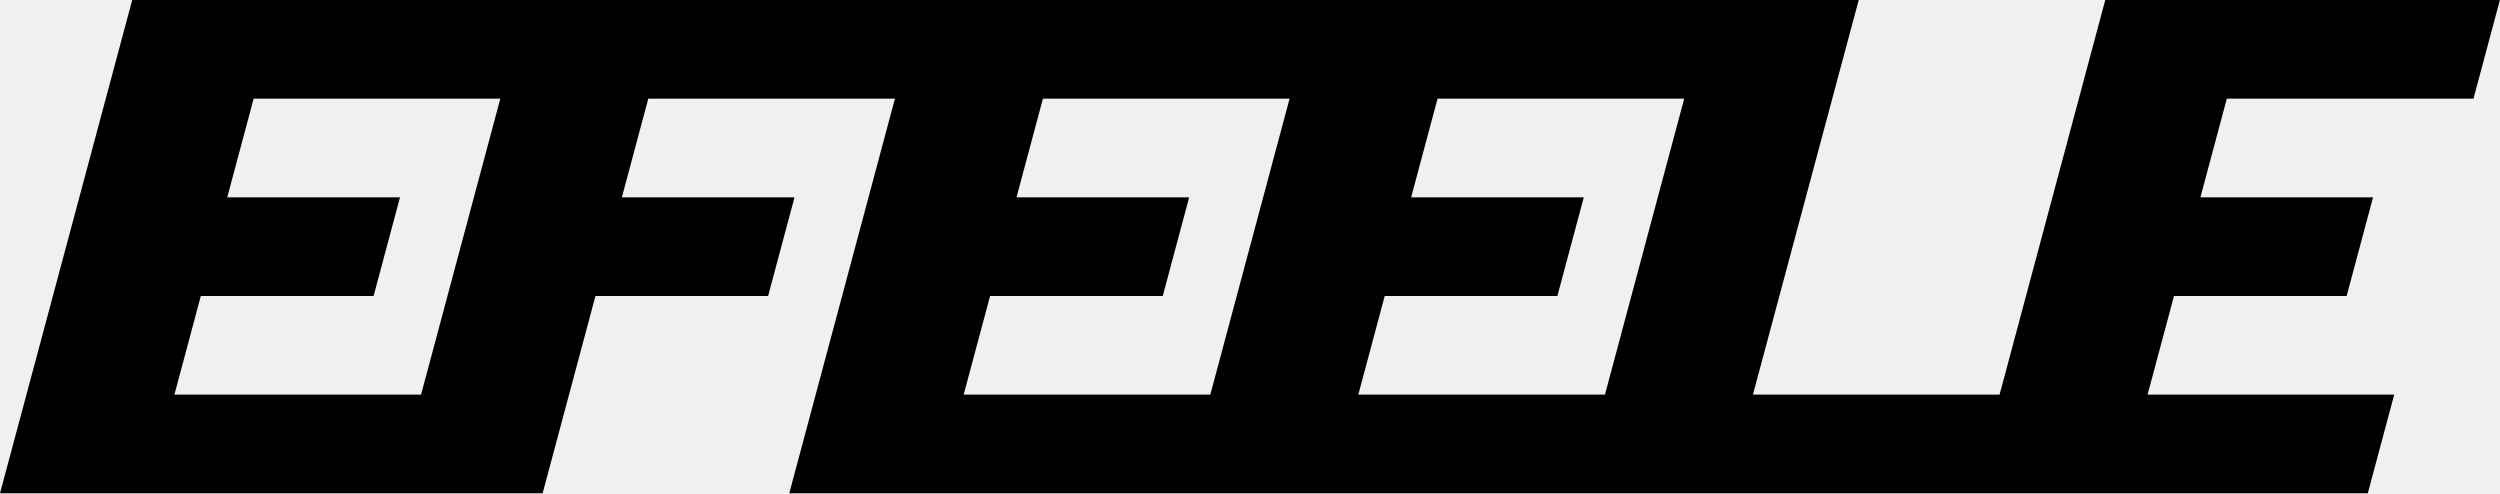
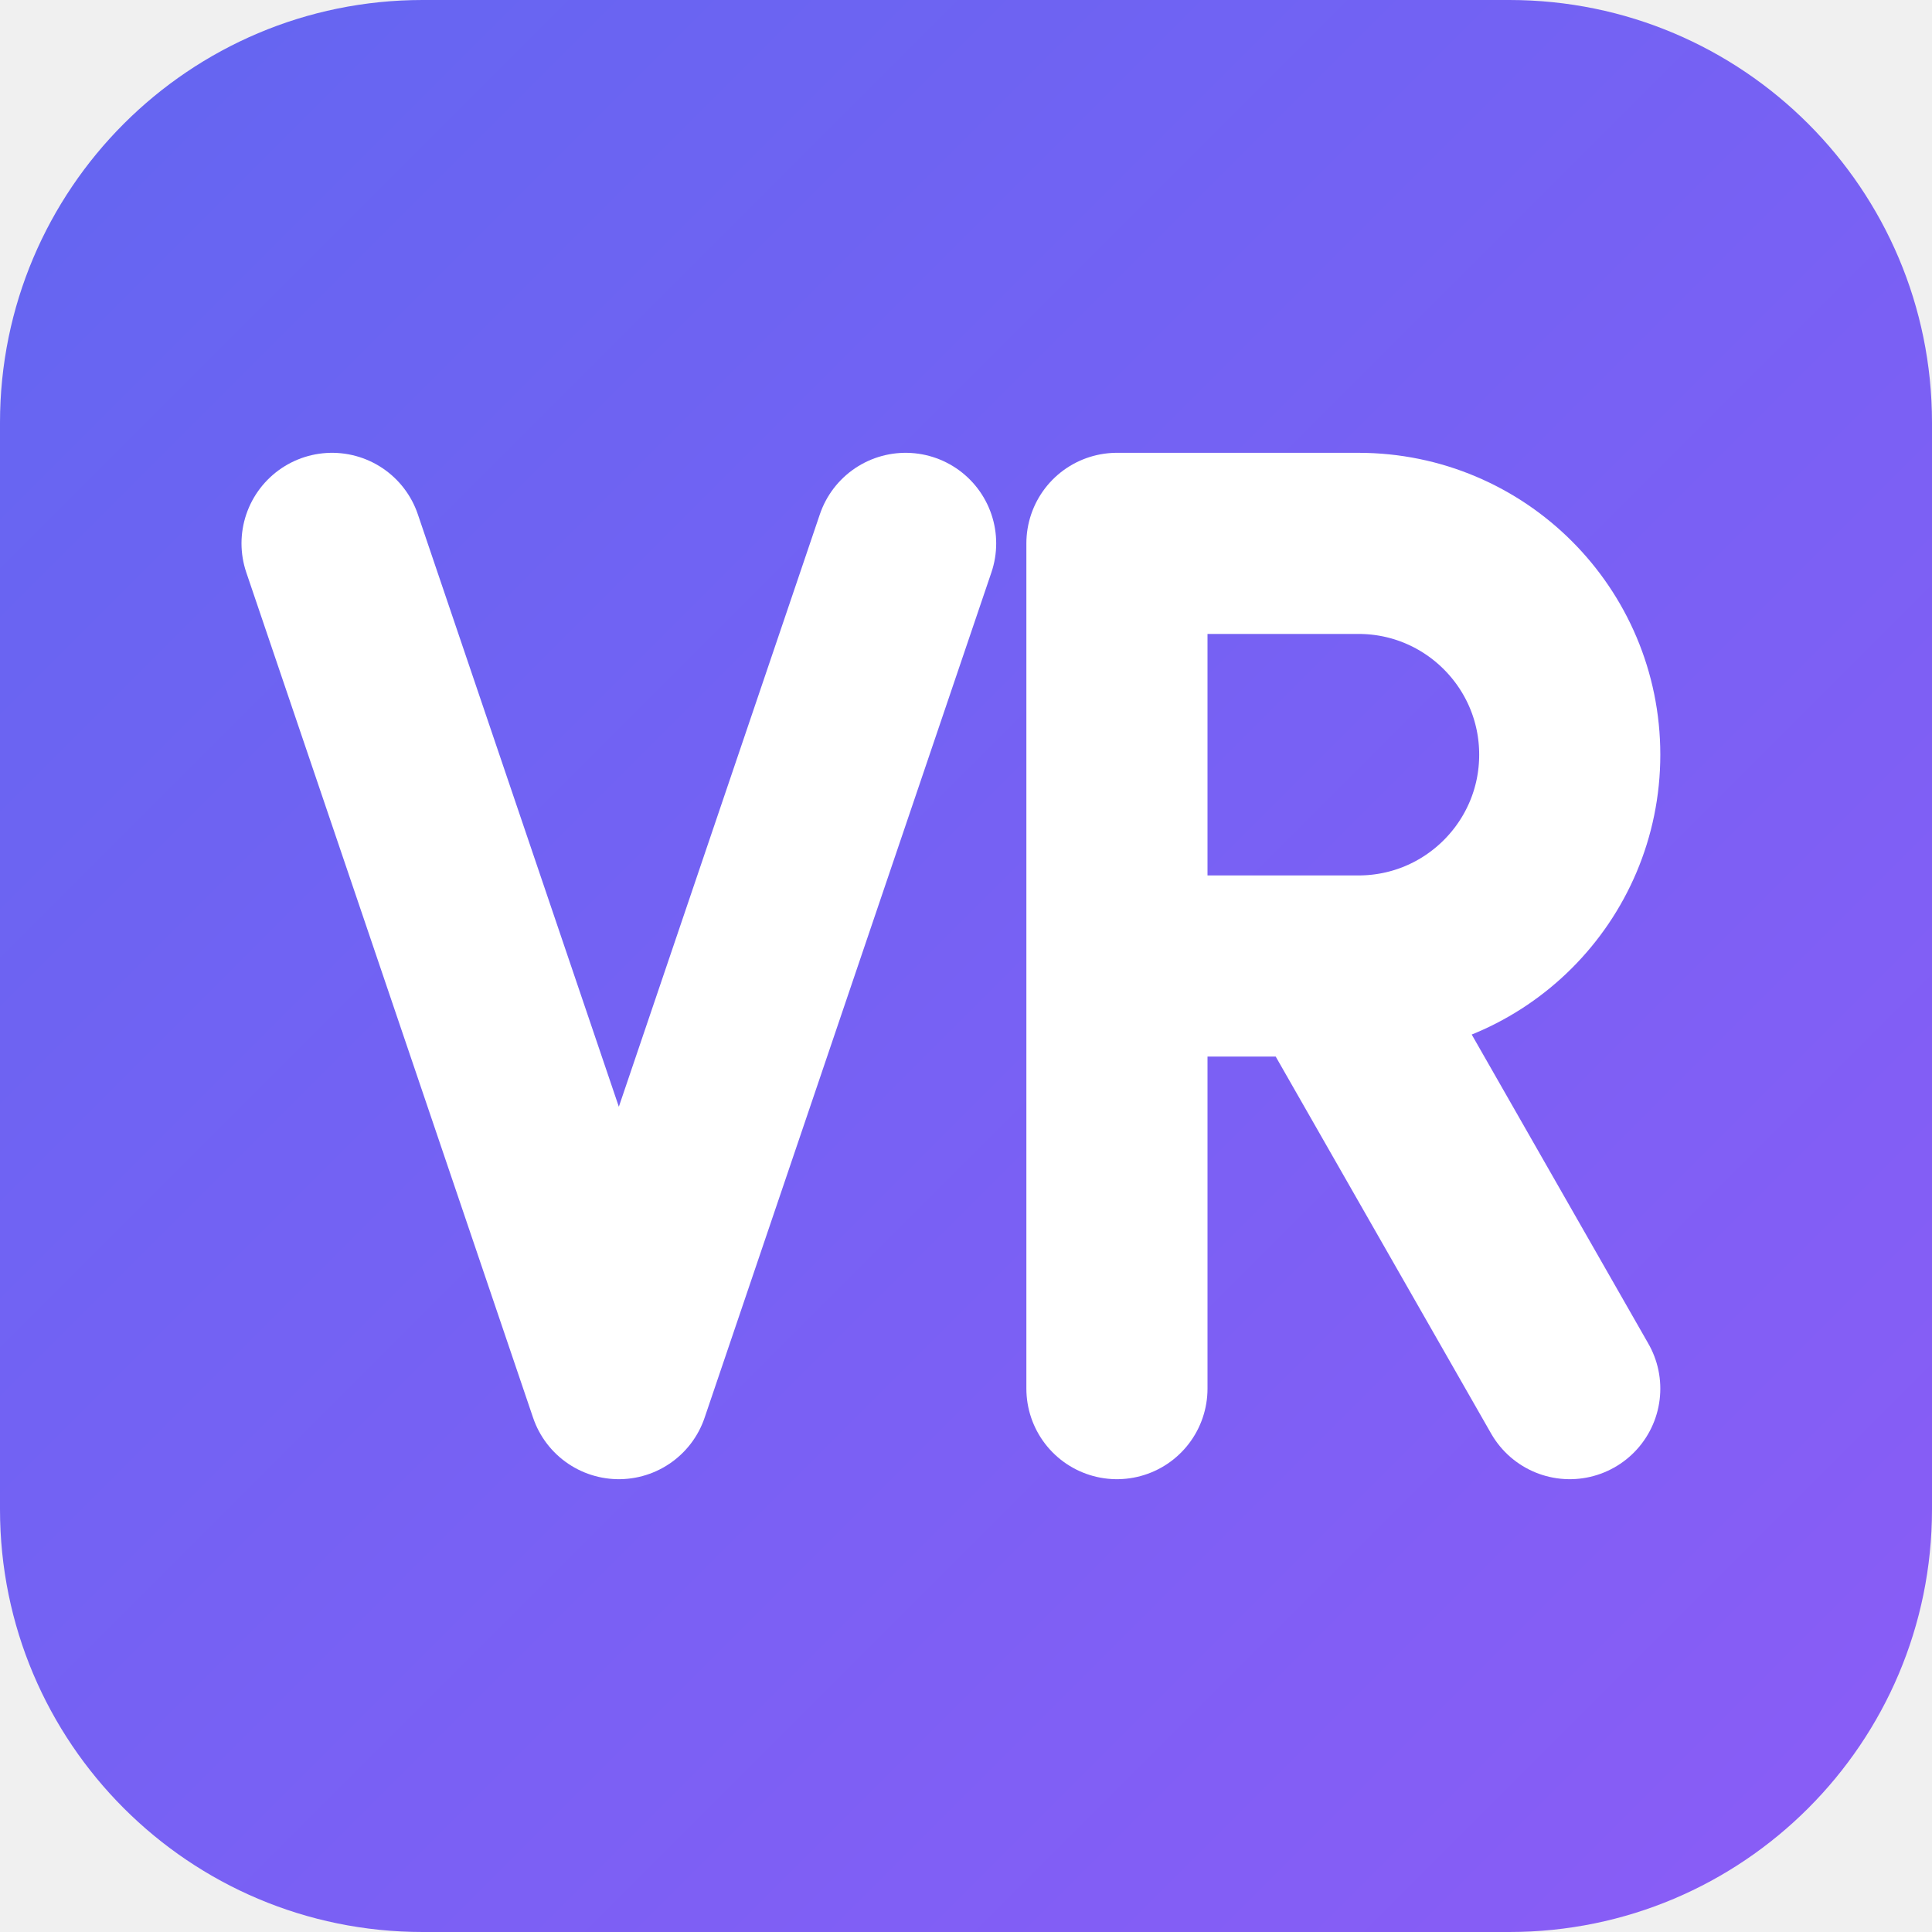
- <svg xmlns="http://www.w3.org/2000/svg" id="Capa_2" data-name="Capa 2" viewBox="0 0 228.06 45">
-   <g id="Capa_1-2" data-name="Capa 1">
-     <path d="M225.64,9l2.41-9h-36l-2.41,9h0l-7.23,27h-22.5L169.56,0H12.06L0,45h49.5l4.82-18h15.75l2.41-9h-15.75l2.41-9h22.5l-7.23,27h0l-2.41,9h144l2.41-9h-22.5l2.41-9h15.75l2.41-9h-15.75l2.41-9h22.5ZM43.23,18l-2.41,9h0l-2.41,9H15.91l2.41-9h15.76l2.41-9h-15.76l2.41-9h22.5l-2.41,9h0ZM110.41,36h-22.5l2.41-9h15.75l2.41-9h-15.75l2.41-9h22.5l-7.23,27h0ZM146.41,36h-22.5l2.41-9h15.75l2.41-9h-15.75l2.41-9h22.5l-7.23,27h0Z" />
+ <svg xmlns="http://www.w3.org/2000/svg" viewBox="0 0 64 64">
+   <defs>
+     <linearGradient id="vr-bg" x1="0" y1="0" x2="1" y2="1">
+       <stop offset="0" stop-color="#6366f1" />
+       <stop offset="1" stop-color="#8b5cf6" />
+     </linearGradient>
+   </defs>
+   <rect width="64" height="64" rx="14" fill="url(#vr-bg)" />
+   <g fill="none" stroke="#fff" stroke-width="6" stroke-linecap="round" stroke-linejoin="round">
+     <path d="M11 18 L20.5 46 L30 18" />
+     <path d="M37 46 V18 H45 A7 7 0 0 1 45 32 H37 M44 32 L52 46" />
  </g>
</svg>
